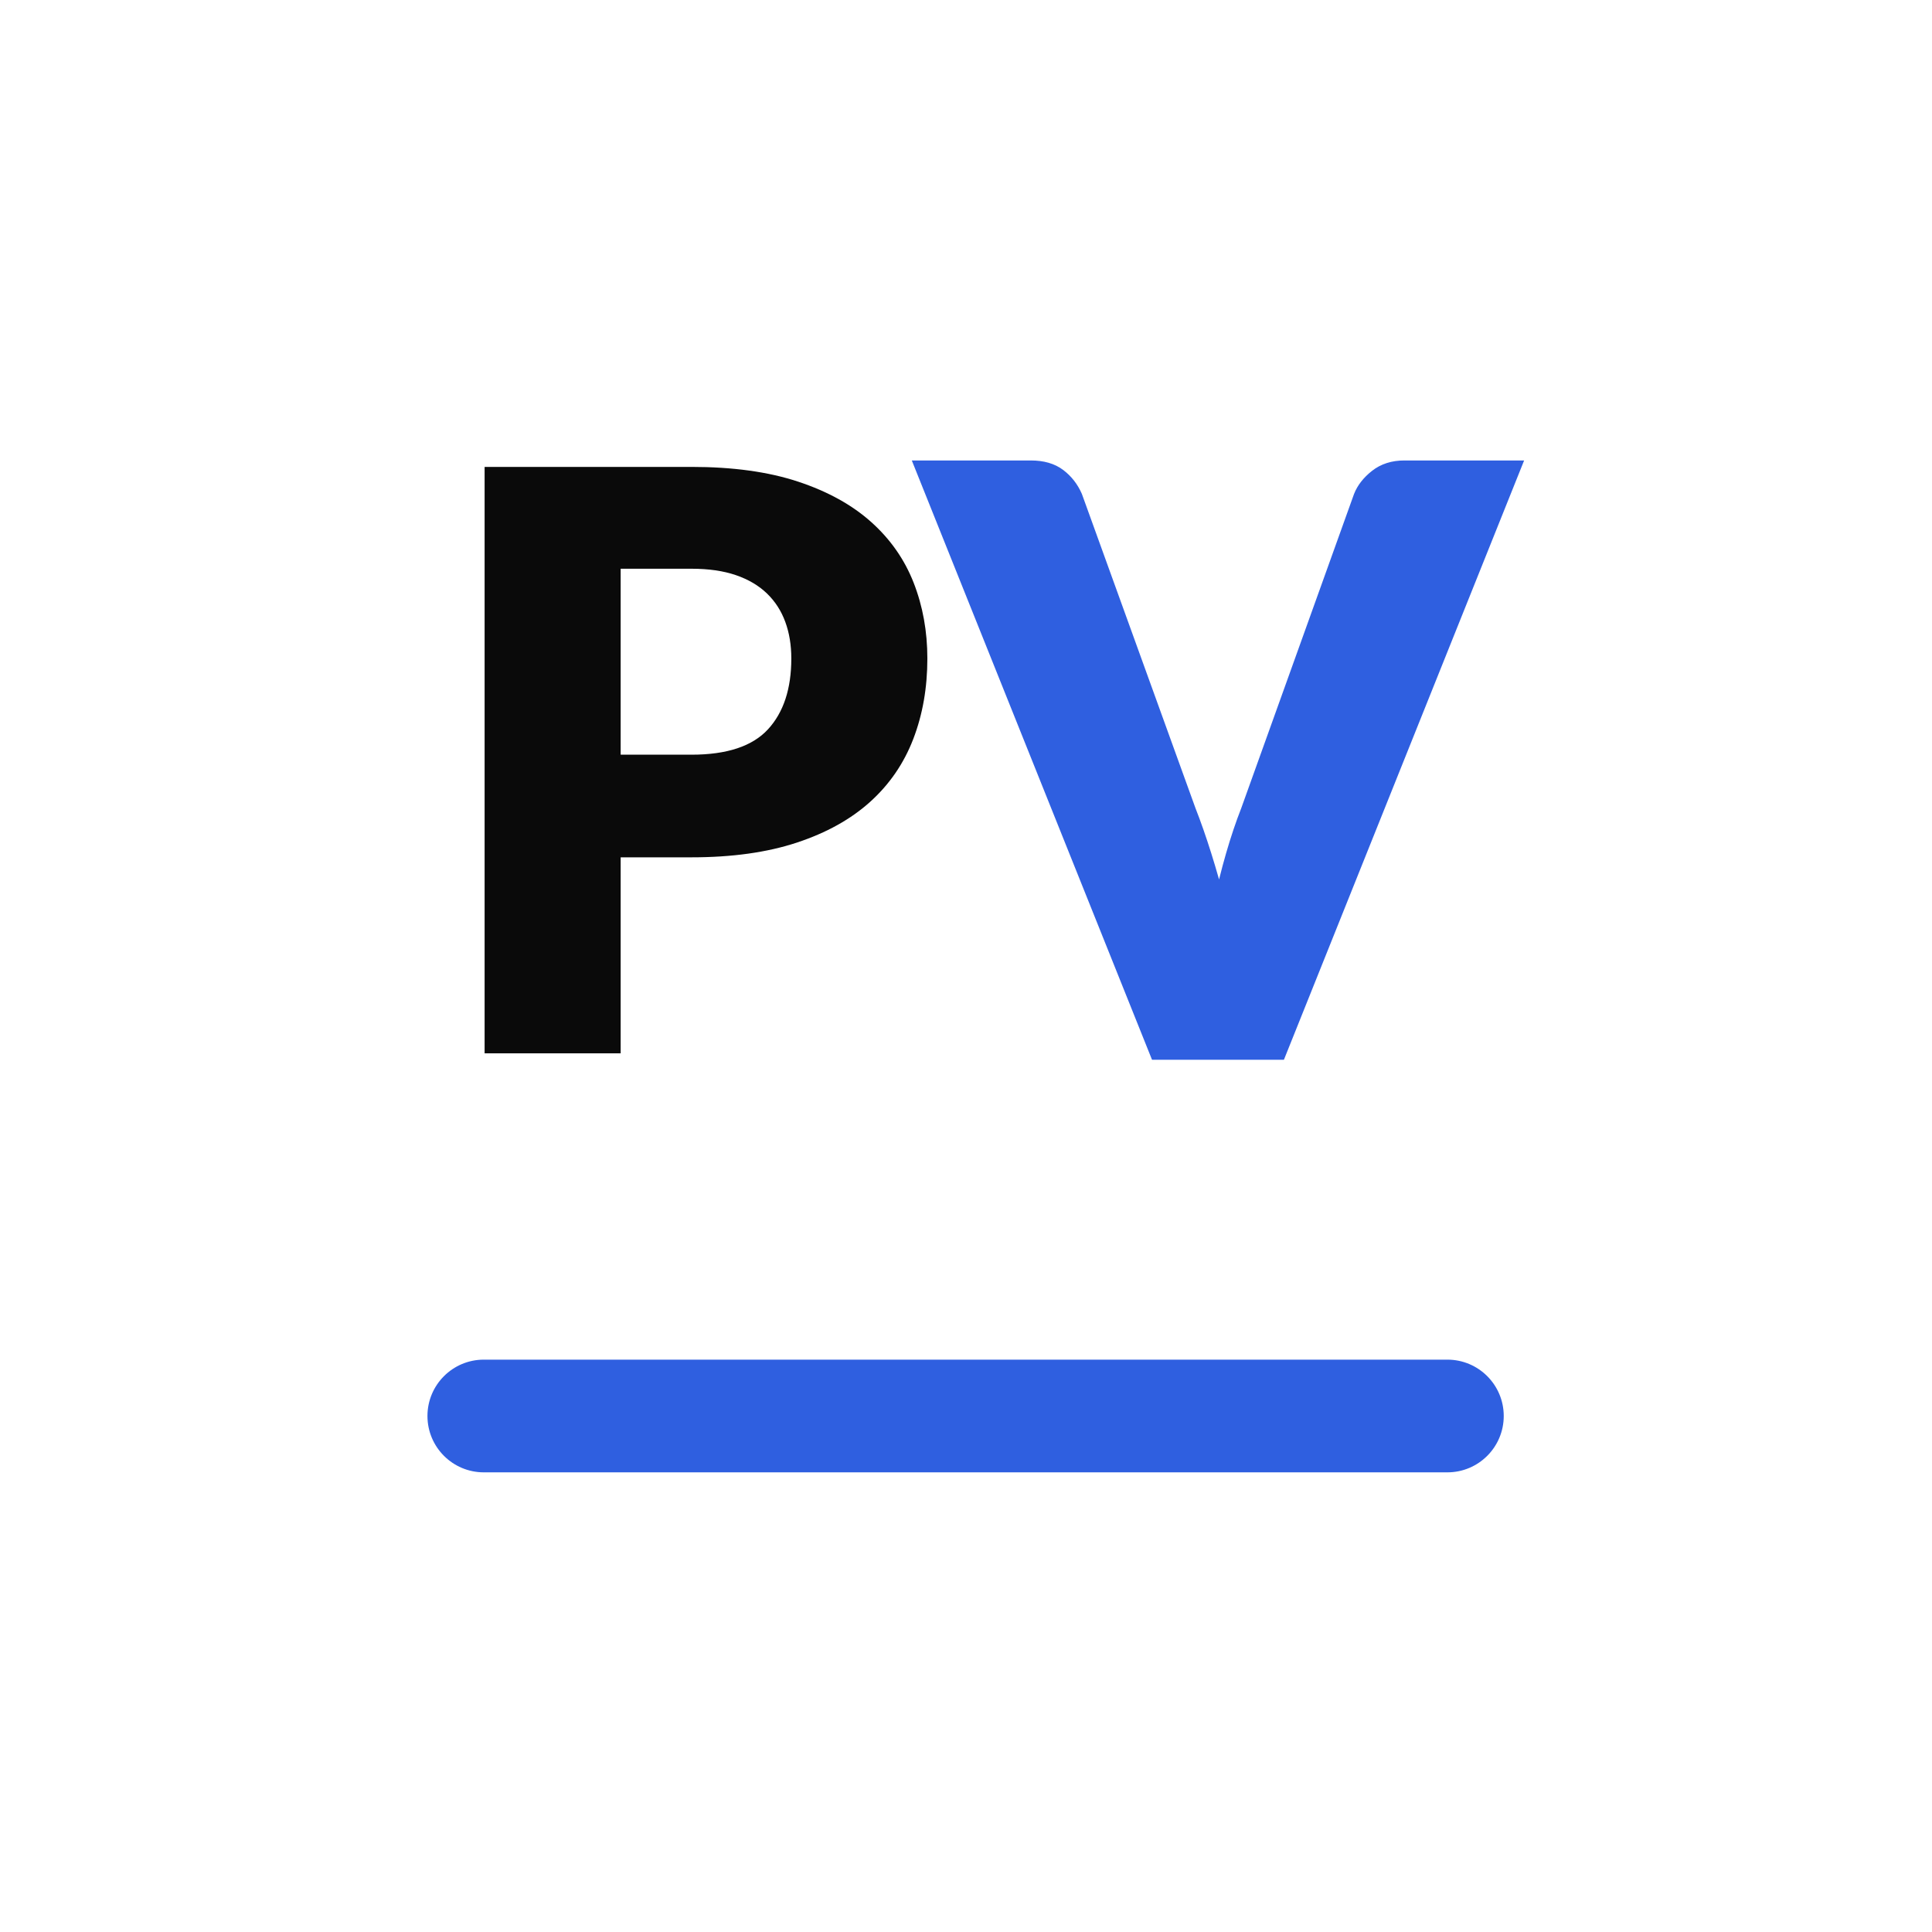
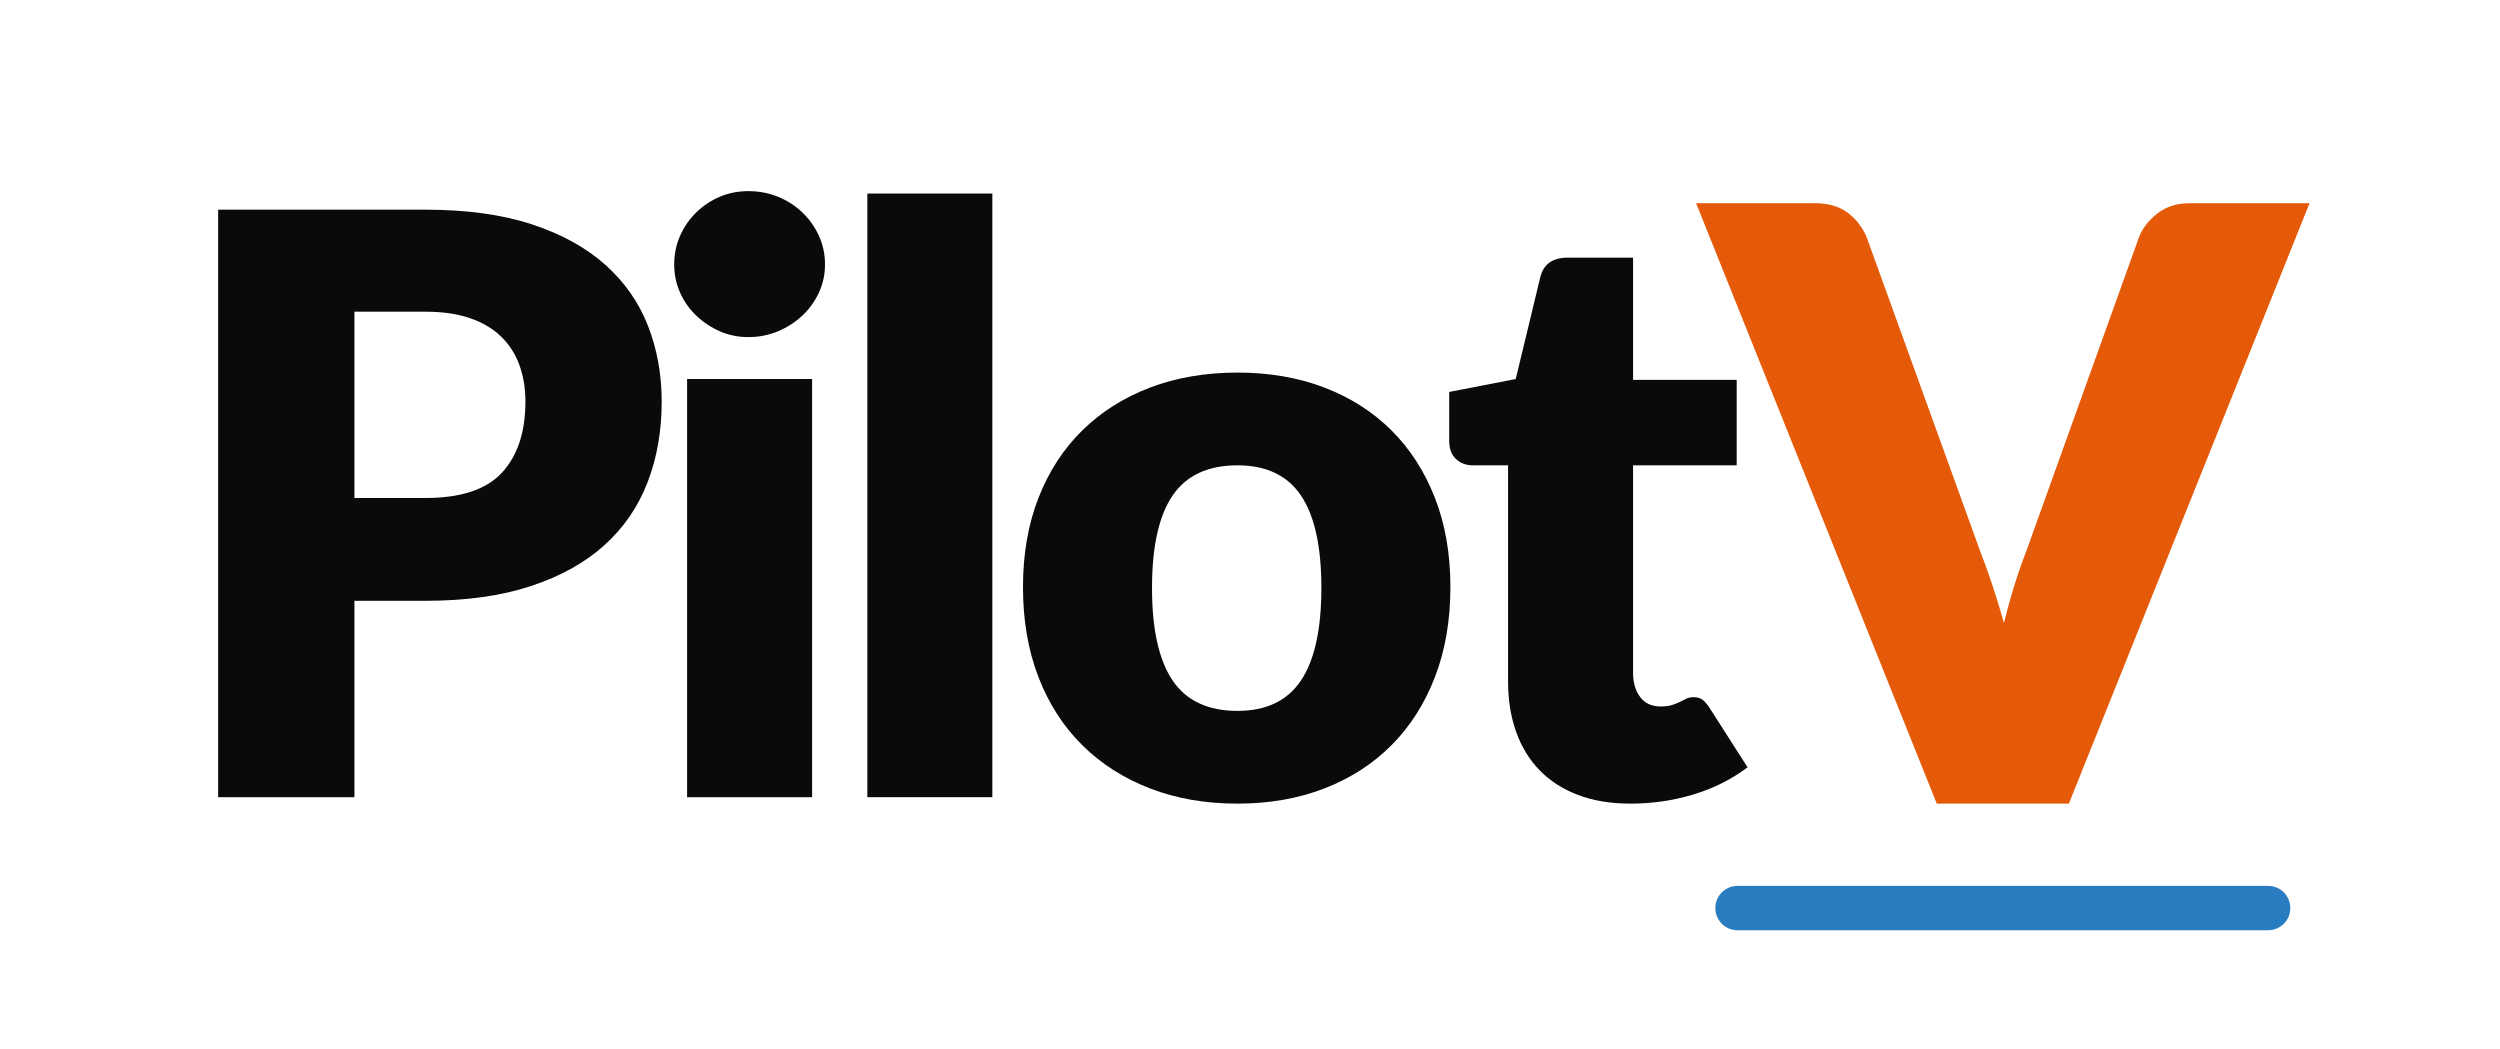
- <svg xmlns="http://www.w3.org/2000/svg" viewBox="0 0 240 240" width="240" height="240" role="img" aria-label="PilotV">
-   <style>
- 
- @keyframes flip{
-   0%   { transform: scaleX(1); animation-timing-function: cubic-bezier(.45,.05,.35,1); }
-   50%  { transform: scaleX(-1); animation-timing-function: cubic-bezier(.45,.05,.35,1); }
-   100% { transform: scaleX(1); }
- }
- .flip{transform-box:fill-box;transform-origin:50% 50%;animation:flip 4.2s ease-in-out infinite}
- 
- @keyframes bar{
-   0%,66%,100% { transform: scaleX(.42); opacity: .45; }
-   22%,56%     { transform: scaleX(1);   opacity: 1;   }
- }
- .bar{transform-box:fill-box;transform-origin:50% 50%;animation:bar 8.4s cubic-bezier(.45,.05,.35,1) infinite}
- @media (prefers-reduced-motion:reduce){.flip,.bar{animation:none}}
- </style>
-   <rect width="240" height="240" rx="52" fill="none" />
-   <g transform="translate(53.15 130.85) scale(0.050 -0.050)">
-     <path d="M655 742Q787 742 845.0 805.0Q903 868 903 981Q903 1031 888.0 1072.0Q873 1113 842.5 1142.5Q812 1172 765.5 1188.0Q719 1204 655 1204H479V742ZM655 1457Q809 1457 919.5 1420.5Q1030 1384 1101.5 1320.0Q1173 1256 1207.0 1169.0Q1241 1082 1241 981Q1241 872 1206.0 781.0Q1171 690 1099.0 625.0Q1027 560 916.5 523.5Q806 487 655 487H479V0H141V1457Z" fill="#0A0A0A" />
-   </g>
-   <g class="flip">
-     <g transform="translate(115.75 130.85) scale(0.050 -0.050)">
-       <path d="M1448 1457 864 0H558L-26 1457H246Q290 1457 317.0 1436.5Q344 1416 358 1384L640 604Q660 553 679.0 492.5Q698 432 715 366Q729 432 746.5 492.5Q764 553 784 604L1064 1384Q1075 1412 1103.5 1434.5Q1132 1457 1174 1457Z" fill="#2F5FE0" stroke="#2F5FE0" stroke-width="32" paint-order="stroke" />
+ <svg xmlns="http://www.w3.org/2000/svg" viewBox="-12 -18 310 130" width="620" height="260" role="img" aria-labelledby="title desc">
+   <style>.letter,.v-reveal,.blue-line{animation-duration:16s;animation-iteration-count:infinite;animation-timing-function:cubic-bezier(.4,0,.2,1);transform-box:view-box;}
+ .blue-line{transform-origin:236.35px 94.6px;animation-name:line;}
+ @keyframes line{0%,100%{opacity:0;x:233.60px;width:5.5px}3%{opacity:1;x:233.60px;width:5.5px}10%,88%{opacity:1;x:200.70px;width:71.30px}96%{opacity:1;x:233.60px;width:5.5px}}
+ .v-reveal{transform-origin:236.35px 94.6px;animation-name:v-reveal;}
+ @keyframes v-reveal{0%,10%,90%,100%{opacity:0;transform:translateY(0px) scale(0)}18%,79%{opacity:1;transform:translateY(0px) scale(1)}87%{opacity:0;transform:translateY(0px) scale(0)}}
+ .v-spin{transform-box:view-box;transform-origin:236.35px 44.425px;animation:spin 3.2s linear infinite;}
+ @keyframes spin{0%{transform:scaleX(1)}1.389%{transform:scaleX(0.9961947)}2.778%{transform:scaleX(0.9848077)}4.167%{transform:scaleX(0.9659258)}5.556%{transform:scaleX(0.9396926)}6.944%{transform:scaleX(0.9063078)}8.333%{transform:scaleX(0.8660254)}9.722%{transform:scaleX(0.819152)}11.111%{transform:scaleX(0.7660444)}12.5%{transform:scaleX(0.7071068)}13.889%{transform:scaleX(0.6427876)}15.278%{transform:scaleX(0.5735764)}16.667%{transform:scaleX(0.5)}18.056%{transform:scaleX(0.4226183)}19.444%{transform:scaleX(0.3420201)}20.833%{transform:scaleX(0.258819)}22.222%{transform:scaleX(0.1736482)}23.611%{transform:scaleX(0.08715574)}25%{transform:scaleX(0)}26.389%{transform:scaleX(-0.08715574)}27.778%{transform:scaleX(-0.1736482)}29.167%{transform:scaleX(-0.258819)}30.556%{transform:scaleX(-0.3420201)}31.944%{transform:scaleX(-0.4226183)}33.333%{transform:scaleX(-0.5)}34.722%{transform:scaleX(-0.5735764)}36.111%{transform:scaleX(-0.6427876)}37.5%{transform:scaleX(-0.7071068)}38.889%{transform:scaleX(-0.7660444)}40.278%{transform:scaleX(-0.819152)}41.667%{transform:scaleX(-0.8660254)}43.056%{transform:scaleX(-0.9063078)}44.444%{transform:scaleX(-0.9396926)}45.833%{transform:scaleX(-0.9659258)}47.222%{transform:scaleX(-0.9848077)}48.611%{transform:scaleX(-0.9961947)}50%{transform:scaleX(-1)}51.389%{transform:scaleX(-0.9961947)}52.778%{transform:scaleX(-0.9848077)}54.167%{transform:scaleX(-0.9659258)}55.556%{transform:scaleX(-0.9396926)}56.944%{transform:scaleX(-0.9063078)}58.333%{transform:scaleX(-0.8660254)}59.722%{transform:scaleX(-0.819152)}61.111%{transform:scaleX(-0.7660444)}62.5%{transform:scaleX(-0.7071068)}63.889%{transform:scaleX(-0.6427876)}65.278%{transform:scaleX(-0.5735764)}66.667%{transform:scaleX(-0.5)}68.056%{transform:scaleX(-0.4226183)}69.444%{transform:scaleX(-0.3420201)}70.833%{transform:scaleX(-0.258819)}72.222%{transform:scaleX(-0.1736482)}73.611%{transform:scaleX(-0.08715574)}75%{transform:scaleX(-0)}76.389%{transform:scaleX(0.08715574)}77.778%{transform:scaleX(0.1736482)}79.167%{transform:scaleX(0.258819)}80.556%{transform:scaleX(0.3420201)}81.944%{transform:scaleX(0.4226183)}83.333%{transform:scaleX(0.5)}84.722%{transform:scaleX(0.5735764)}86.111%{transform:scaleX(0.6427876)}87.5%{transform:scaleX(0.7071068)}88.889%{transform:scaleX(0.7660444)}90.278%{transform:scaleX(0.819152)}91.667%{transform:scaleX(0.8660254)}93.056%{transform:scaleX(0.9063078)}94.444%{transform:scaleX(0.9396926)}95.833%{transform:scaleX(0.9659258)}97.222%{transform:scaleX(0.9848077)}98.611%{transform:scaleX(0.9961947)}100%{transform:scaleX(1)}}
+ .v-edge{opacity:0;animation:edge 3.2s linear infinite;}
+ @keyframes edge{0%,20%,30%,70%,80%,100%{opacity:0}25%,75%{opacity:1}}
+ .letter-P{transform-origin:42.55px 44.425px;animation-name:letter-P;}
+ @keyframes letter-P{0%,18%{opacity:0;transform:translate(193.8px,50.17501px) scale(.02)}25%,70%{opacity:1;transform:translate(0px,0px) scale(1)}75%{opacity:1;transform:translate(174.42px,0px) scale(.18)}76%,100%{opacity:0;transform:translate(193.8px,0.00001px) scale(.02)}}
+ .letter-i{transform-origin:80.95px 43.275px;animation-name:letter-i;}
+ @keyframes letter-i{0%,20%{opacity:0;transform:translate(155.4px,51.325px) scale(.02)}27%,63%{opacity:1;transform:translate(0px,0px) scale(1)}68%{opacity:1;transform:translate(139.86px,1.035px) scale(.18)}69%,100%{opacity:0;transform:translate(155.4px,1.15px) scale(.02)}}
+ .letter-l{transform-origin:103.3px 43.425px;animation-name:letter-l;}
+ @keyframes letter-l{0%,22%{opacity:0;transform:translate(133.05px,51.17501px) scale(.02)}29%,56%{opacity:1;transform:translate(0px,0px) scale(1)}61%{opacity:1;transform:translate(119.745px,0.9px) scale(.18)}62%,100%{opacity:0;transform:translate(133.05px,1.00001px) scale(.02)}}
+ .letter-o{transform-origin:141.35px 54.925px;animation-name:letter-o;}
+ @keyframes letter-o{0%,24%{opacity:0;transform:translate(94.99999px,39.675px) scale(.02)}31%,49%{opacity:1;transform:translate(0px,0px) scale(1)}54%{opacity:1;transform:translate(85.49999px,-9.45px) scale(.18)}55%,100%{opacity:0;transform:translate(94.99999px,-10.5px) scale(.02)}}
+ .letter-t{transform-origin:186.2px 47.8px;animation-name:letter-t;}
+ @keyframes letter-t{0%,26%{opacity:0;transform:translate(50.15px,46.8px) scale(.02)}33%,42%{opacity:1;transform:translate(0px,0px) scale(1)}47%{opacity:1;transform:translate(45.135px,-3.0375px) scale(.18)}48%,100%{opacity:0;transform:translate(50.15px,-3.375px) scale(.02)}}
+ @media(prefers-reduced-motion:reduce){.letter,.v-reveal,.v-spin,.blue-line{animation:none!important;transform:none!important;opacity:1!important}.v-edge{animation:none!important;opacity:0!important}}</style>
+   <g class="letter letter-P" data-letter="P">
+     <g transform="translate(8.00 80.85) scale(0.050 -0.050)">
+       <path d="M655 742Q787 742 845.0 805.0Q903 868 903 981Q903 1031 888.0 1072.0Q873 1113 842.5 1142.5Q812 1172 765.5 1188.0Q719 1204 655 1204H479V742ZM655 1457Q809 1457 919.5 1420.5Q1030 1384 1101.5 1320.0Q1173 1256 1207.0 1169.0Q1241 1082 1241 981Q1241 872 1206.0 781.0Q1171 690 1099.0 625.0Q1027 560 916.5 523.5Q806 487 655 487H479V0H141V1457Z" fill="#0A0A0A" />
    </g>
  </g>
-   <rect class="bar" x="53.1" y="168.9" width="133.7" height="14" rx="7" fill="#2F5FE0" />
+   <g class="letter letter-i" data-letter="i">
+     <g class="fly-i" data-station="213.53" data-foot="80.95">
+       <g transform="translate(67.60 80.85) scale(0.050 -0.050)">
+         <path d="M422 1037V0H112V1037ZM454 1321Q454 1284 439.0 1251.5Q424 1219 398.0 1194.5Q372 1170 337.5 1155.5Q303 1141 264 1141Q226 1141 193.0 1155.5Q160 1170 134.5 1194.5Q109 1219 94.5 1251.5Q80 1284 80 1321Q80 1359 94.5 1392.0Q109 1425 134.5 1450.0Q160 1475 193.0 1489.0Q226 1503 264 1503Q303 1503 337.5 1489.0Q372 1475 398.0 1450.0Q424 1425 439.0 1392.0Q454 1359 454 1321Z" fill="#0A0A0A" />
+       </g>
+     </g>
+   </g>
+   <g class="letter letter-l" data-letter="l">
+     <g class="fly-l" data-station="228.51" data-foot="103.30">
+       <g transform="translate(90.30 80.85) scale(0.050 -0.050)">
+         <path d="M415 1497V0H105V1497Z" fill="#0A0A0A" />
+       </g>
+     </g>
+   </g>
+   <g class="letter letter-o" data-letter="o">
+     <g class="fly-o" data-station="239.91" data-foot="141.35">
+       <g transform="translate(112.30 80.85) scale(0.050 -0.050)">
+         <path d="M583 1053Q701 1053 798.0 1016.0Q895 979 964.5 910.0Q1034 841 1072.5 742.5Q1111 644 1111 521Q1111 397 1072.5 297.5Q1034 198 964.5 128.5Q895 59 798.0 21.5Q701 -16 583 -16Q464 -16 366.5 21.5Q269 59 198.5 128.5Q128 198 89.5 297.5Q51 397 51 521Q51 644 89.5 742.5Q128 841 198.5 910.0Q269 979 366.5 1016.0Q464 1053 583 1053ZM583 214Q690 214 740.5 289.5Q791 365 791 519Q791 673 740.5 748.0Q690 823 583 823Q473 823 422.0 748.0Q371 673 371 519Q371 365 422.0 289.5Q473 214 583 214Z" fill="#0A0A0A" />
+       </g>
+     </g>
+   </g>
+   <g class="letter letter-t" data-letter="t">
+     <g class="fly-t" data-station="252.04" data-foot="186.20">
+       <g transform="translate(166.40 80.85) scale(0.050 -0.050)">
+         <path d="M476 -16Q402 -16 345.5 5.5Q289 27 250.5 66.5Q212 106 192.0 162.0Q172 218 172 287V823H84Q60 823 43.0 838.5Q26 854 26 884V1005L191 1037L252 1290Q264 1338 320 1338H482V1035H739V823H482V308Q482 272 499.5 248.5Q517 225 550 225Q567 225 578.5 228.5Q590 232 598.5 236.5Q607 241 614.5 244.5Q622 248 632 248Q646 248 654.5 241.5Q663 235 672 221L766 74Q706 29 631.0 6.5Q556 -16 476 -16Z" fill="#0A0A0A" />
+       </g>
+     </g>
+   </g>
+   <g class="v-reveal" data-letter="V">
+     <line class="v-edge" x1="236.35" x2="236.35" y1="8" y2="80.85" stroke="#e55a09" stroke-width=".8" stroke-linecap="round" />
+     <g class="v-spin">
+       <g>
+         <g>
+           <g transform="translate(200.80 80.85) scale(0.050 -0.050)">
+             <path d="M1448 1457 864 0H558L-26 1457H246Q290 1457 317.0 1436.5Q344 1416 358 1384L640 604Q660 553 679.0 492.5Q698 432 715 366Q729 432 746.5 492.5Q764 553 784 604L1064 1384Q1075 1412 1103.5 1434.5Q1132 1457 1174 1457Z" fill="#e55a09" stroke="#e55a09" stroke-width="32" paint-order="stroke" />
+           </g>
+         </g>
+       </g>
+     </g>
+   </g>
+   <rect class="blue-line" x="200.70" y="91.85" width="71.30" height="5.5" rx="2.75" fill="#297cc0" />
</svg>
